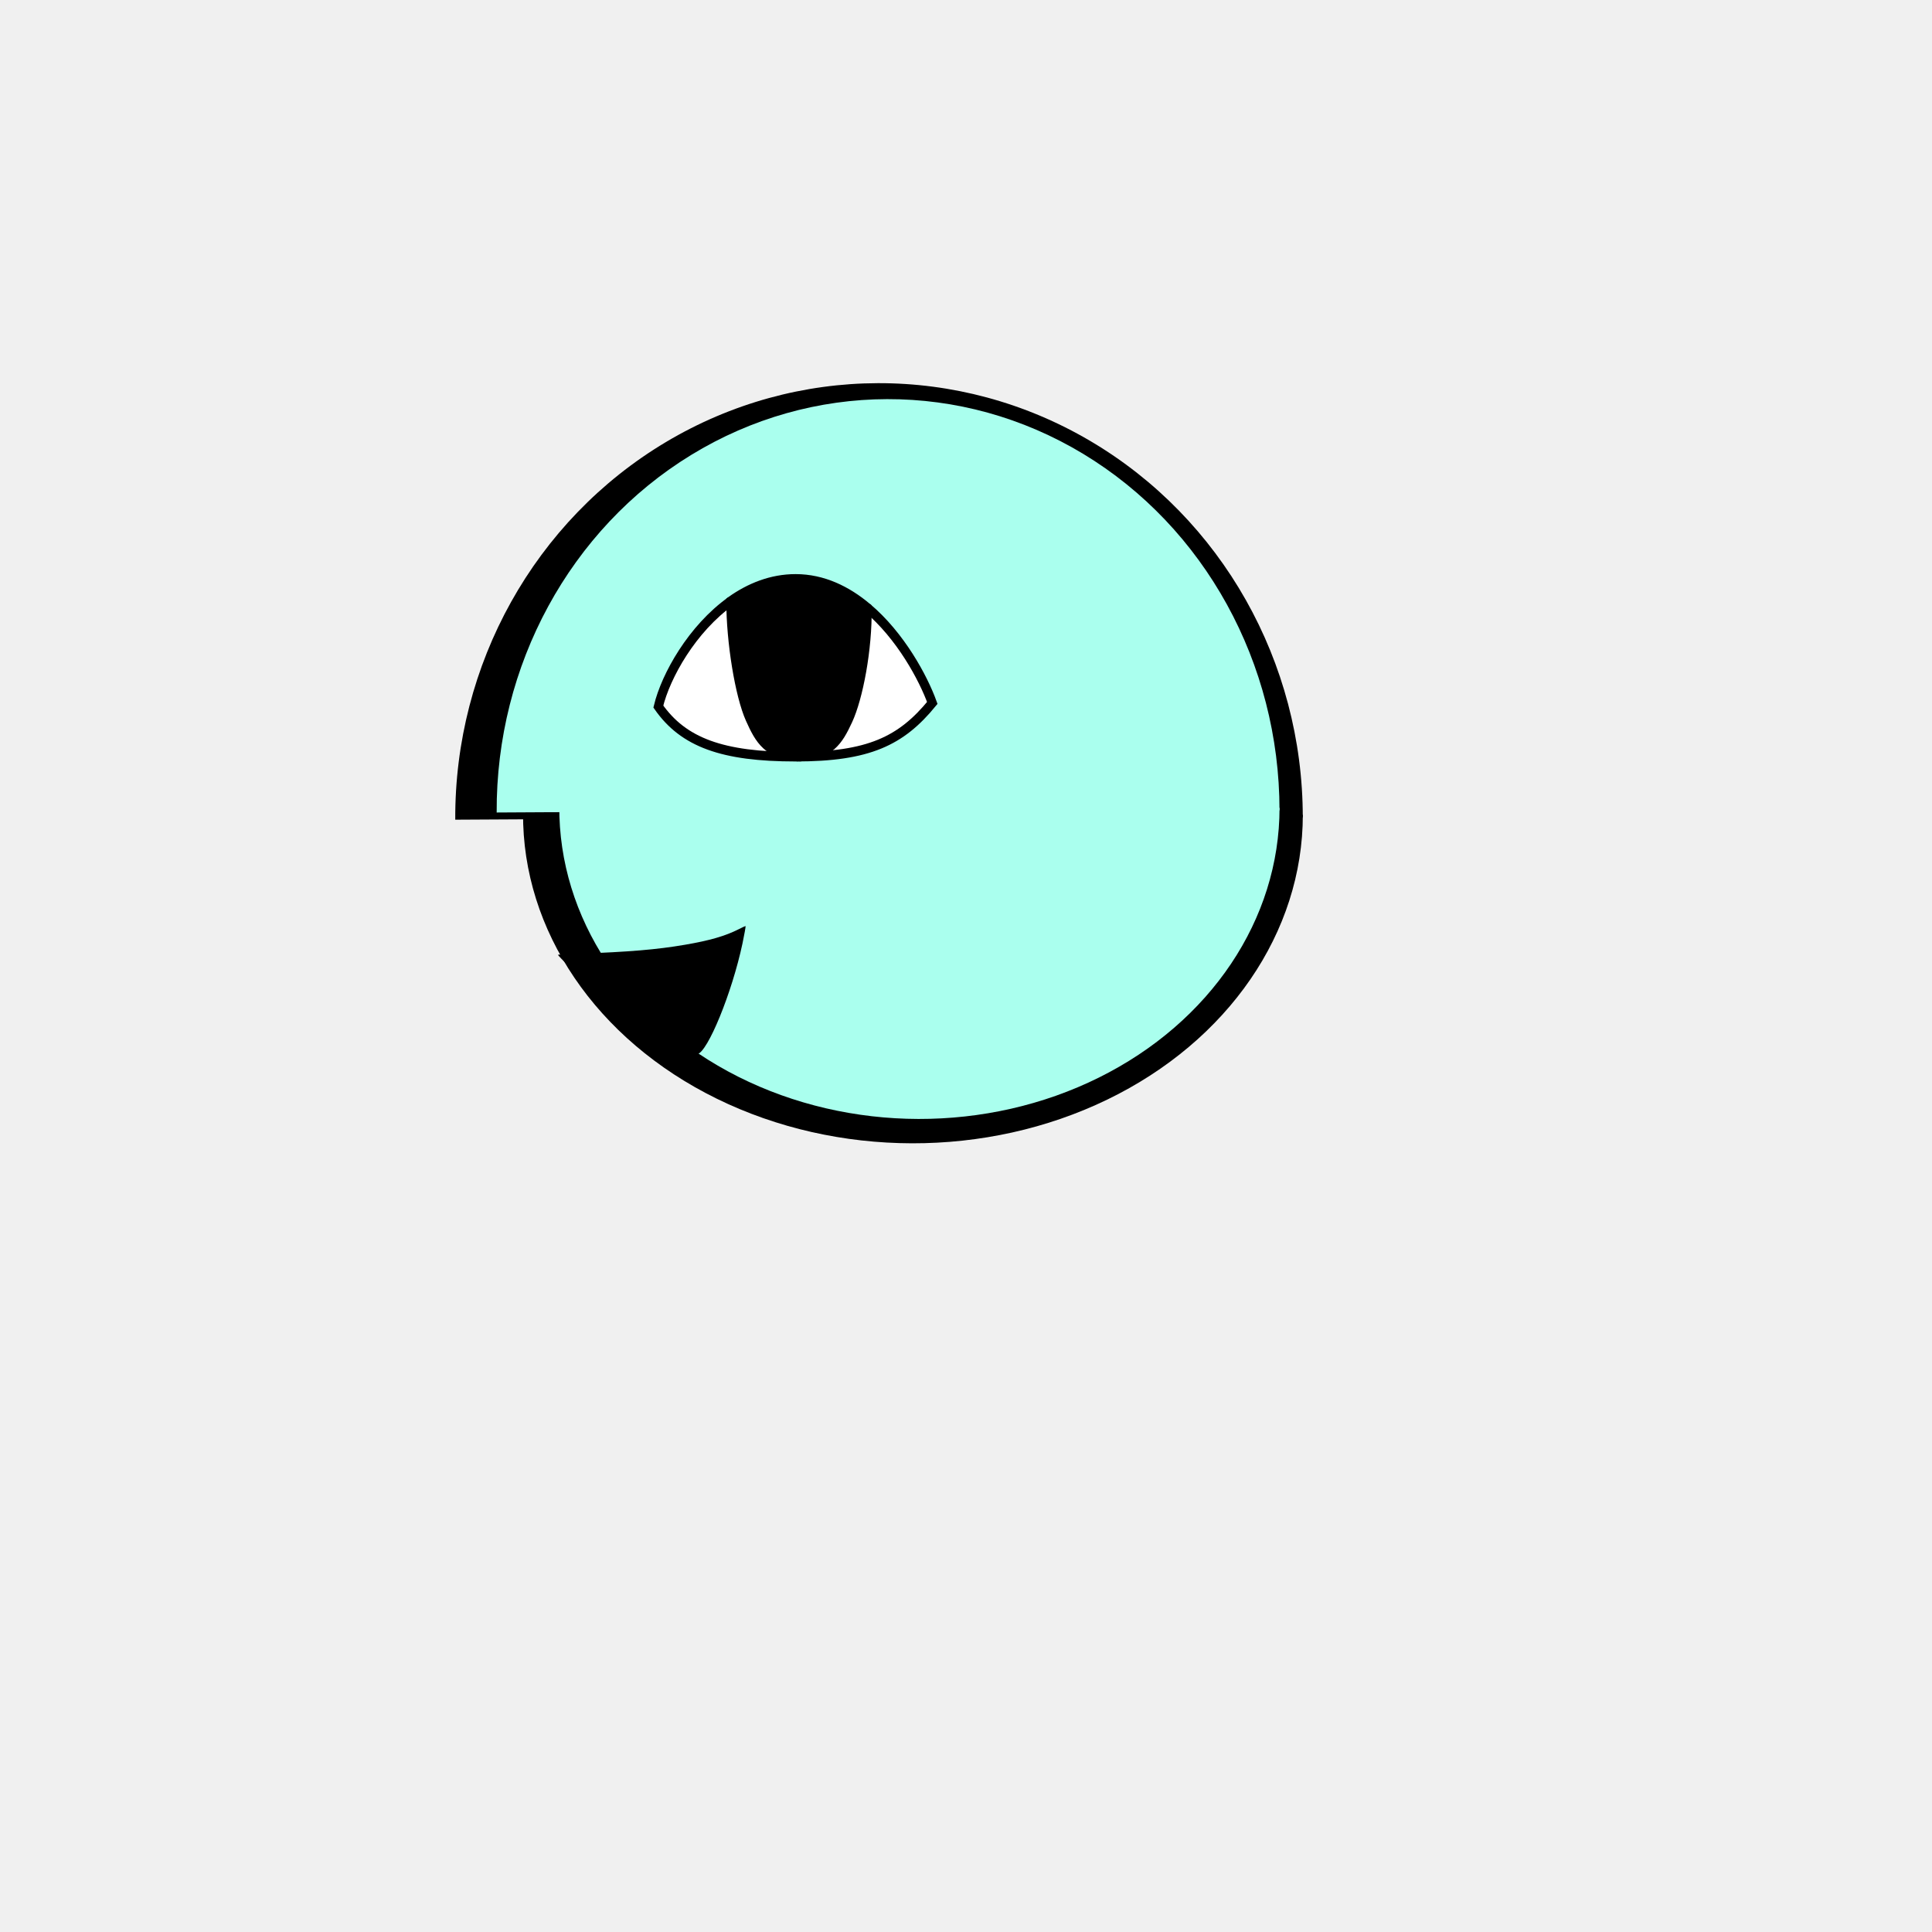
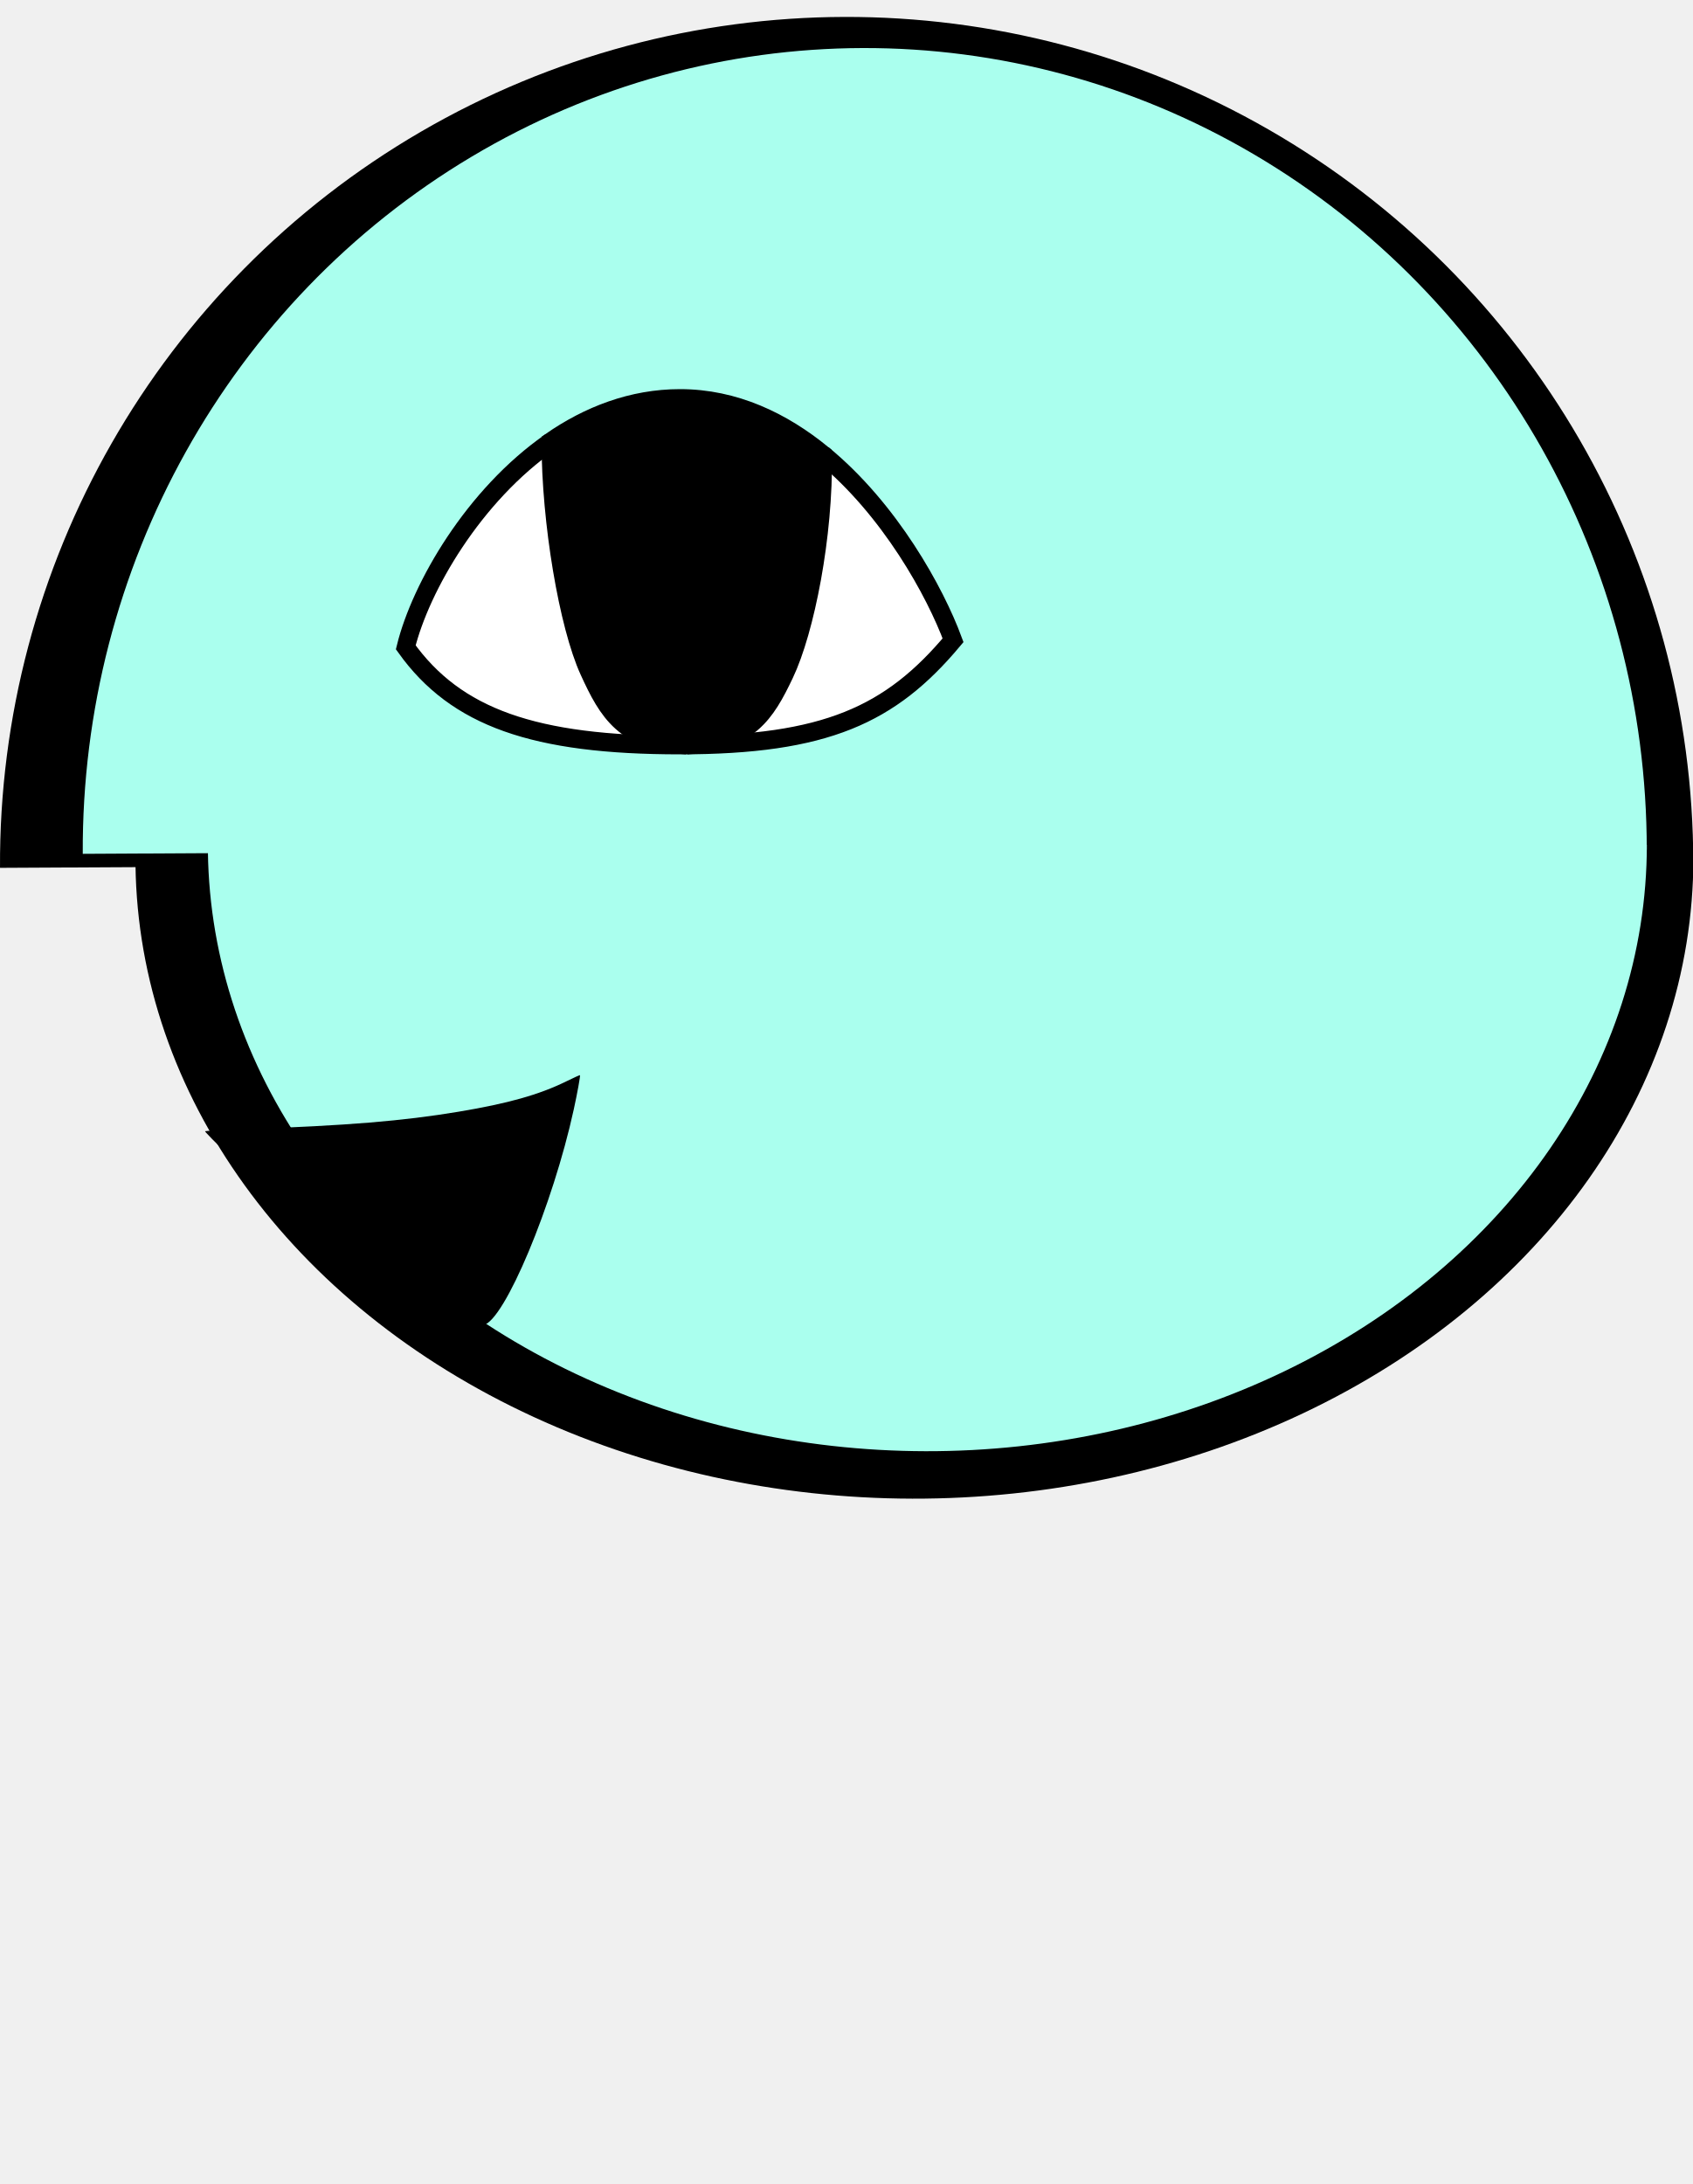
- <svg xmlns="http://www.w3.org/2000/svg" width="100mm" height="100mm" viewBox="0 0 100 100" version="1.1" id="svg3980">
+ <svg xmlns="http://www.w3.org/2000/svg" width="100mm" height="129mm" viewBox="0 0 100 129" version="1.1" id="svg3980">
  <defs id="defs3974" />
-   <g id="layer1" transform="translate(0,-197)">
-     <g id="g4136" transform="matrix(0.2448539,0,0,0.2508881,28.7463,213.6557)">
+   <g id="layer1" transform="translate(0,-168)">
+     <g id="g4136" transform="matrix(0.5582531,0,0,0.5580918,11.81635,161.9325)">
      <path transform="scale(1,-1)" d="m 157.994,-102.244 a 89.58,89.58 0 0 1 -44.928,77.658 89.58,89.58 0 0 1 -89.717,-0.238 89.58,89.58 0 0 1 -44.514,-77.896 l 89.579,0.476 z" id="path4115" style="opacity:1;fill:#000000;fill-opacity:1;stroke-width:4.065;stroke-miterlimit:4;stroke-dasharray:none" />
      <path d="m 158.004,101.71 a 82.419,67.774 0 0 1 -41.336,58.754 82.419,67.774 0 0 1 -82.545,-0.18 82.419,67.774 0 0 1 -40.956,-58.934 l 82.418,0.36 z" id="path4115-8" style="opacity:1;fill:#000000;fill-opacity:1;stroke-width:3.392;stroke-miterlimit:4;stroke-dasharray:none" />
    </g>
-     <g id="g4289" transform="matrix(0.2448539,0,0,0.2508881,36.33531,225.4145)">
+     <g id="g4289" transform="matrix(0.5582531,0,0,0.5580918,29.11887,188.0897)">
      <g style="fill:#aaffee;fill-opacity:1" id="g4136-9" transform="matrix(0.9236617,0,0,0.9469743,-23.85455,-42.90425)">
        <path style="opacity:1;fill:#aaffee;fill-opacity:1;stroke-width:4.065;stroke-miterlimit:4;stroke-dasharray:none" id="path4115-84" d="m 157.994,-102.244 a 89.58,89.58 0 0 1 -44.928,77.658 89.58,89.58 0 0 1 -89.717,-0.238 89.58,89.58 0 0 1 -44.514,-77.896 l 89.579,0.476 z" transform="scale(1,-1)" />
        <path style="opacity:1;fill:#aaffee;fill-opacity:1;stroke-width:3.392;stroke-miterlimit:4;stroke-dasharray:none" id="path4115-8-0" d="m 158.004,101.71 a 82.419,67.774 0 0 1 -41.336,58.754 82.419,67.774 0 0 1 -82.545,-0.18 82.419,67.774 0 0 1 -40.956,-58.934 l 82.418,0.36 z" />
      </g>
    </g>
-     <g id="g4542" transform="matrix(0.3934501,0,0,0.4100335,55.15871,204.8872)">
+     <g id="g4542" transform="matrix(0.8970441,0,0,0.912105,72.03517,142.4275)">
      <path id="path611" d="m -44.036,56.644 c -5.093,3.476 -8.572,9.413 -9.549,13.312 3.307,4.546 8.451,6.331 18.061,6.331 9.609,0 13.876,-1.978 17.977,-6.789 -1.171,-3.118 -4.152,-8.466 -8.575,-12.033" style="display:inline;fill:#ffffff;stroke:#000000;stroke-width:1.2;stroke-miterlimit:4;stroke-dasharray:none" />
      <path id="path56-0" d="m -35.081,76.292 c -4.112,-0.296 -5.189,-2.114 -6.442,-4.81 -1.365,-2.937 -2.526,-9.659 -2.521,-14.845 v 0 c 2.487,-1.698 5.365,-2.801 8.518,-2.801 3.596,0 6.757,1.496 9.402,3.629 v 0 c 0.089,5.25 -1.152,11.404 -2.517,14.219 -1.252,2.583 -2.33,4.325 -6.441,4.608" style="display:inline;fill:#000000;stroke:#000000;stroke-width:1.2;stroke-linecap:butt;stroke-linejoin:miter;stroke-miterlimit:4;stroke-dasharray:none;stroke-opacity:1" />
    </g>
-     <path d="m 35.928,251.548 c -0.201,-0.056 -0.609,-0.228 -1.029,-0.434 -1.401,-0.688 -2.978,-1.788 -4.426,-3.089 -0.386,-0.347 -1.617,-1.584 -1.596,-1.605 0.009,-0.009 0.48,-0.033 1.047,-0.054 2.65,-0.096 4.066,-0.215 5.528,-0.465 1.273,-0.217 2.081,-0.451 2.777,-0.802 0.194,-0.098 0.356,-0.173 0.362,-0.168 0.013,0.013 -0.07,0.479 -0.161,0.907 -0.541,2.543 -1.794,5.611 -2.34,5.729 -0.028,0.006 -0.101,-0.003 -0.162,-0.02 z" id="path3947" style="stroke-width:0.021" />
+     <path d="m 28.189,246.223 c -0.458,-0.124 -1.388,-0.506 -2.346,-0.965 -3.194,-1.531 -6.789,-3.978 -10.092,-6.872 -0.881,-0.772 -3.687,-3.524 -3.64,-3.57 0.021,-0.02 1.094,-0.074 2.387,-0.12 6.042,-0.214 9.27,-0.479 12.604,-1.034 2.903,-0.484 4.745,-1.003 6.332,-1.783 0.441,-0.217 0.812,-0.385 0.824,-0.373 0.03,0.03 -0.158,1.067 -0.366,2.018 -1.234,5.656 -4.091,12.482 -5.334,12.744 -0.064,0.013 -0.23,-0.008 -0.37,-0.044 z" id="path3947" style="stroke-width:0.048" />
  </g>
</svg>
